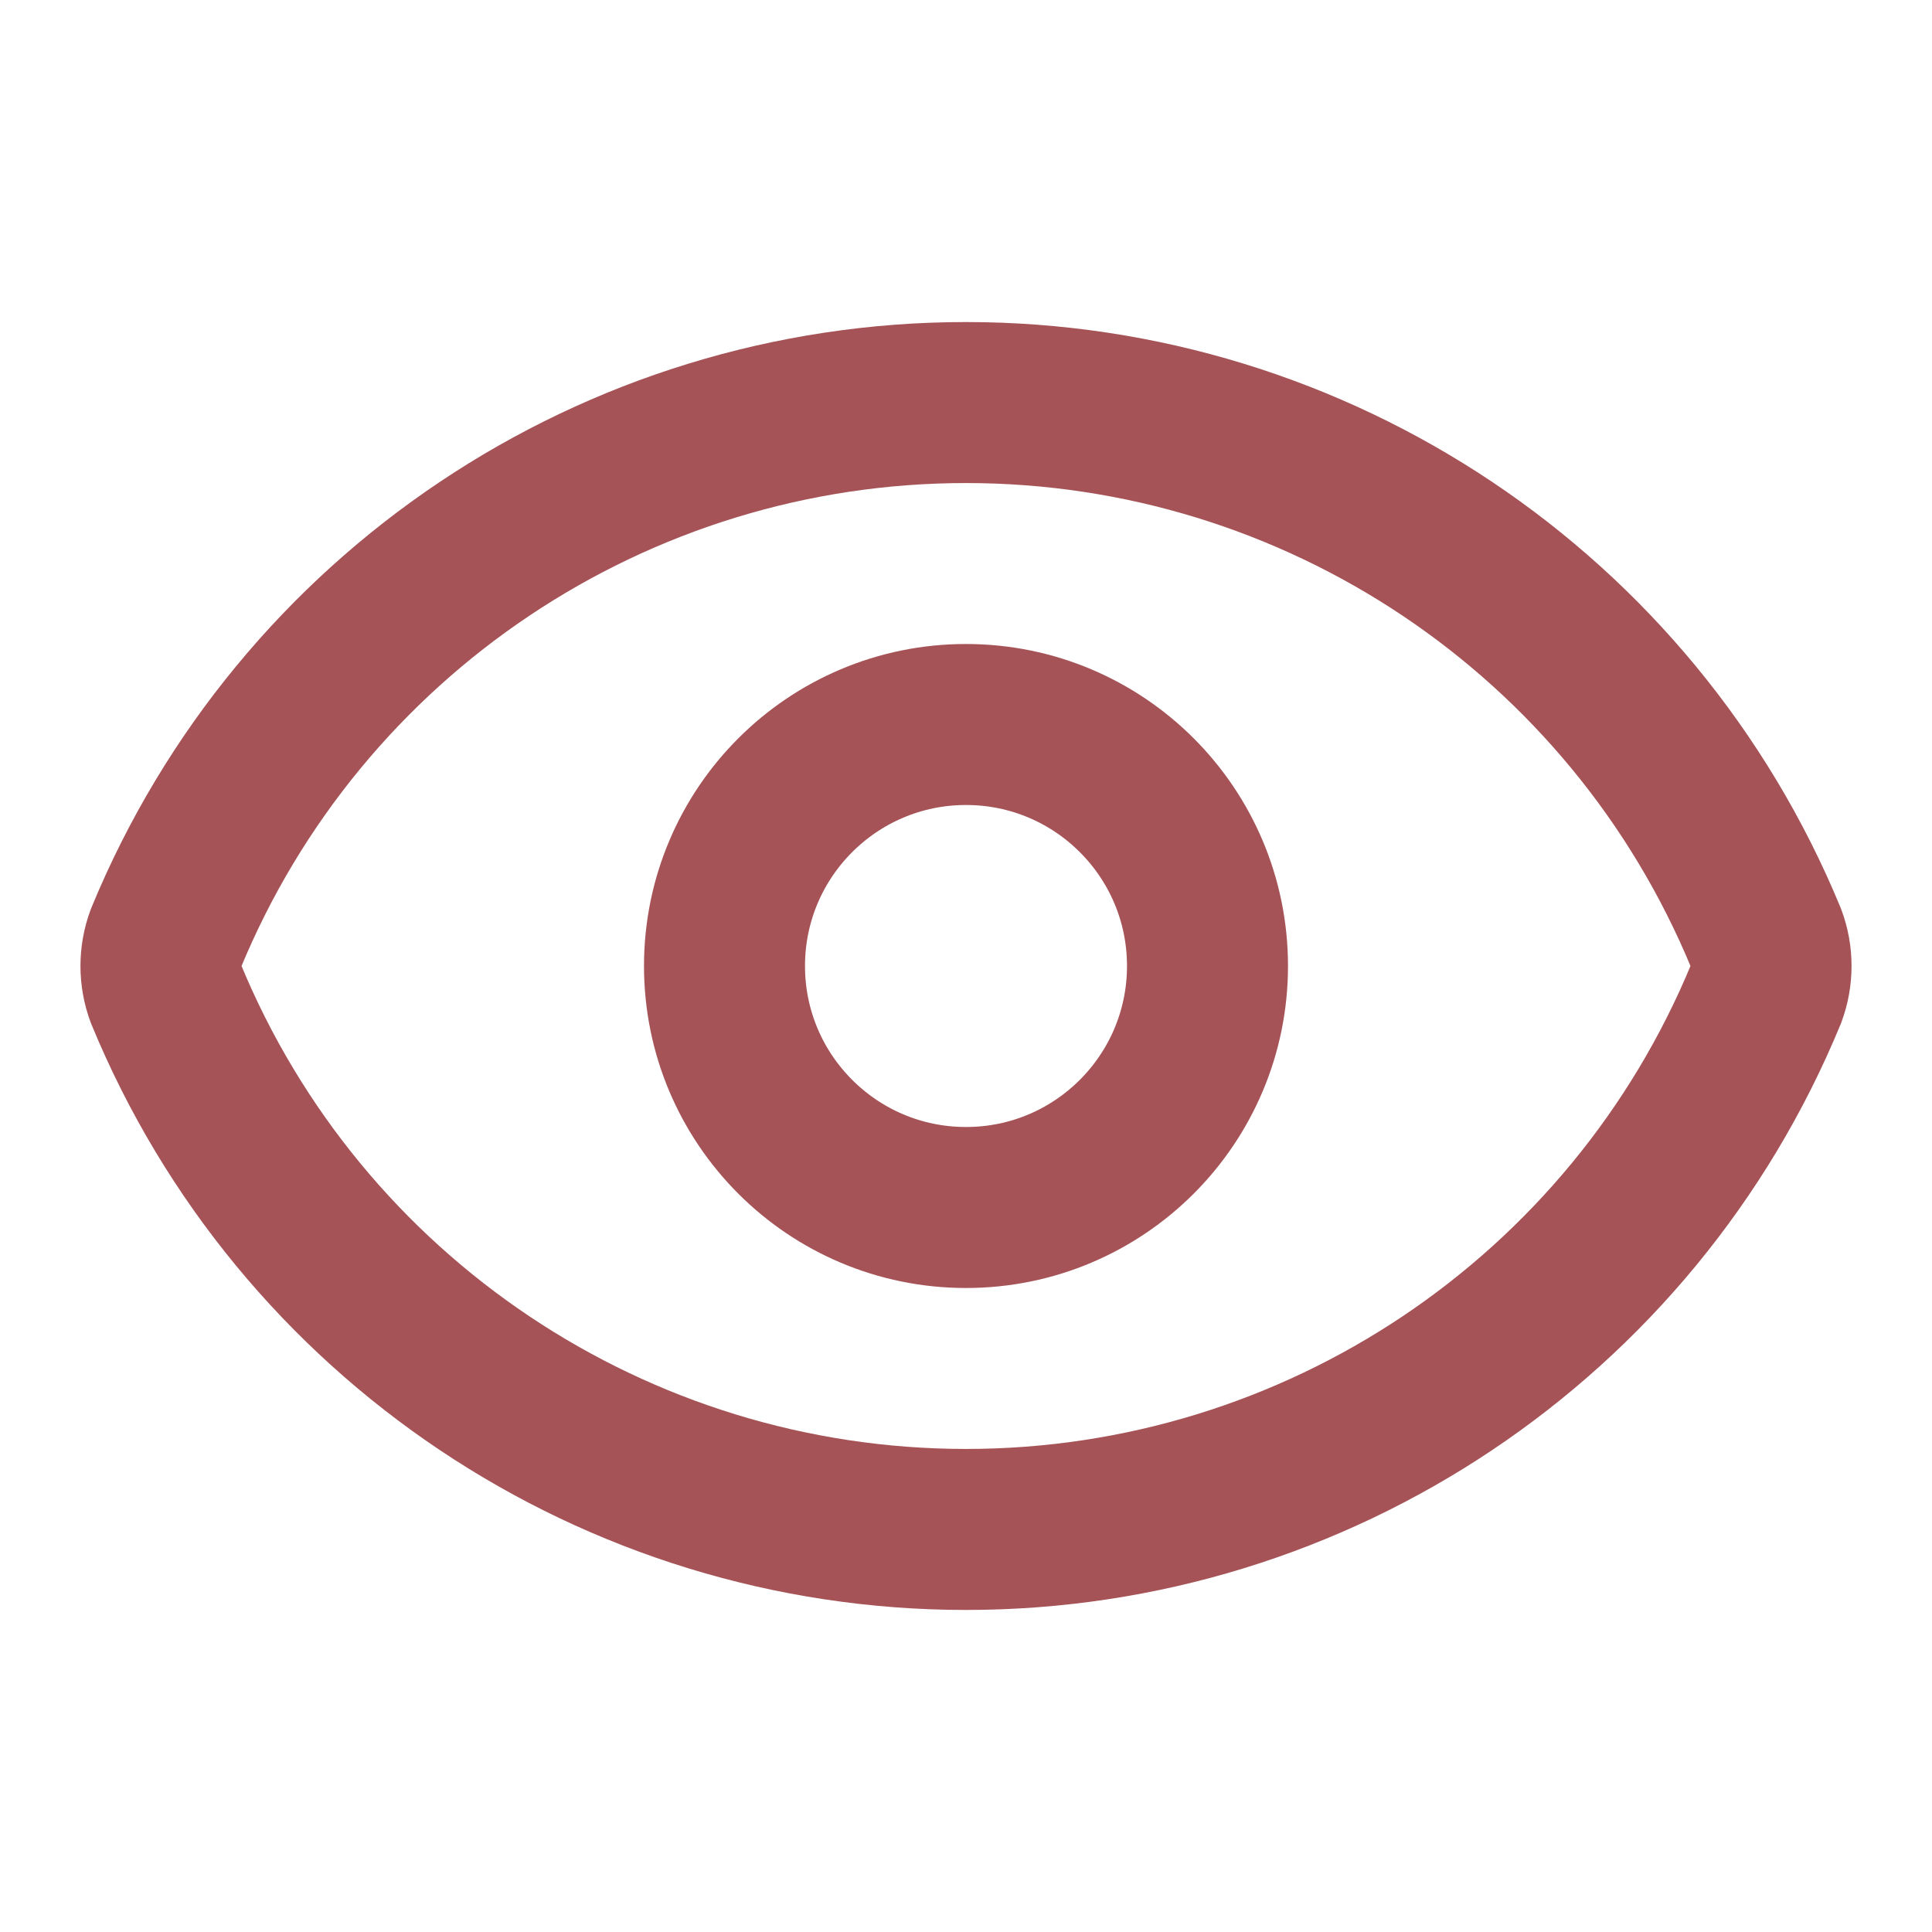
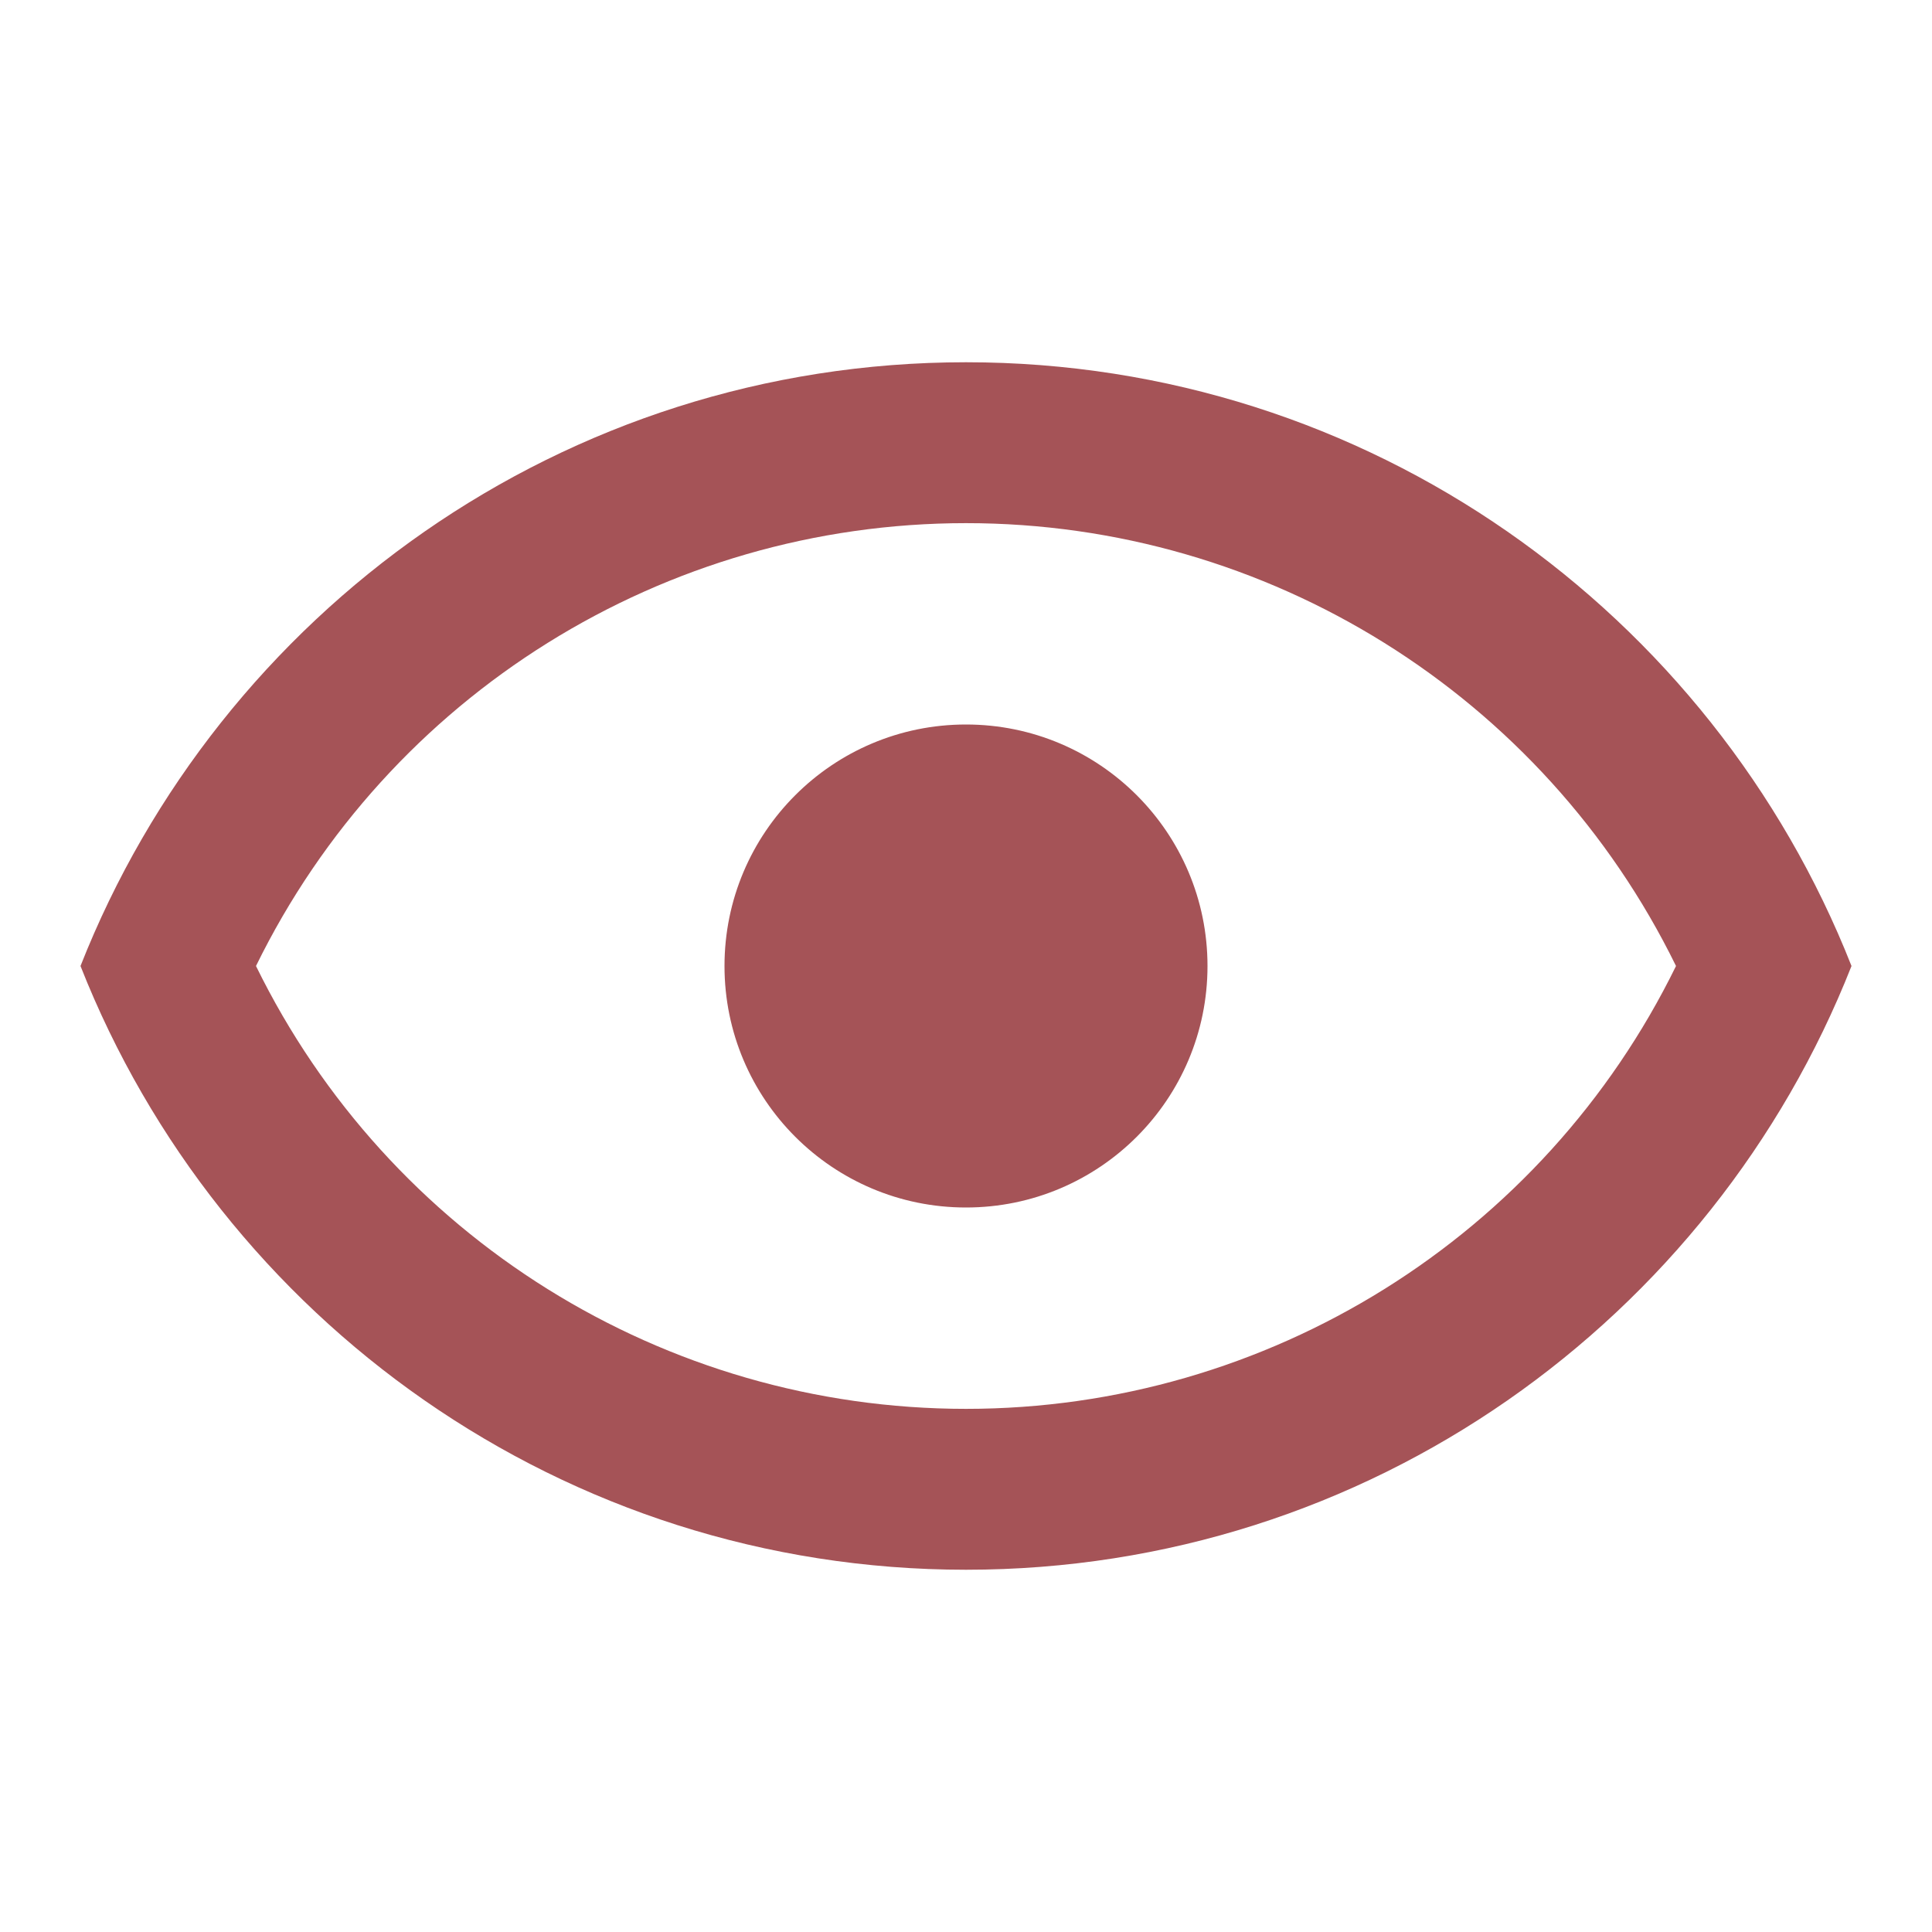
- <svg xmlns="http://www.w3.org/2000/svg" class="lucide lucide-eye" width="24" height="24" viewBox="0 0 24 24" fill="none" stroke="#a55357" stroke-width="2" stroke-linecap="round" stroke-linejoin="round">
-   <path d="M2.062 12.348a1 1 0 0 1 0-.696 10.75 10.75 0 0 1 19.876 0 1 1 0 0 1 0 .696 10.75 10.75 0 0 1-19.876 0" />
-   <circle cx="12" cy="12" r="3" />
+ <svg xmlns="http://www.w3.org/2000/svg" width="24" height="24" viewBox="0 0 24 24" fill="none">
+   <path fill="#a55357" d="M12 9a3 3 0 0 1 3 3a3 3 0 0 1-3 3a3 3 0 0 1-3-3a3 3 0 0 1 3-3m0-4.5c5 0 9.27 3.11 11 7.5c-1.73 4.39-6 7.5-11 7.5S2.73 16.39 1 12c1.73-4.39 6-7.5 11-7.5M3.18 12a9.821 9.821 0 0 0 17.64 0a9.821 9.821 0 0 0-17.64 0" />
</svg>
